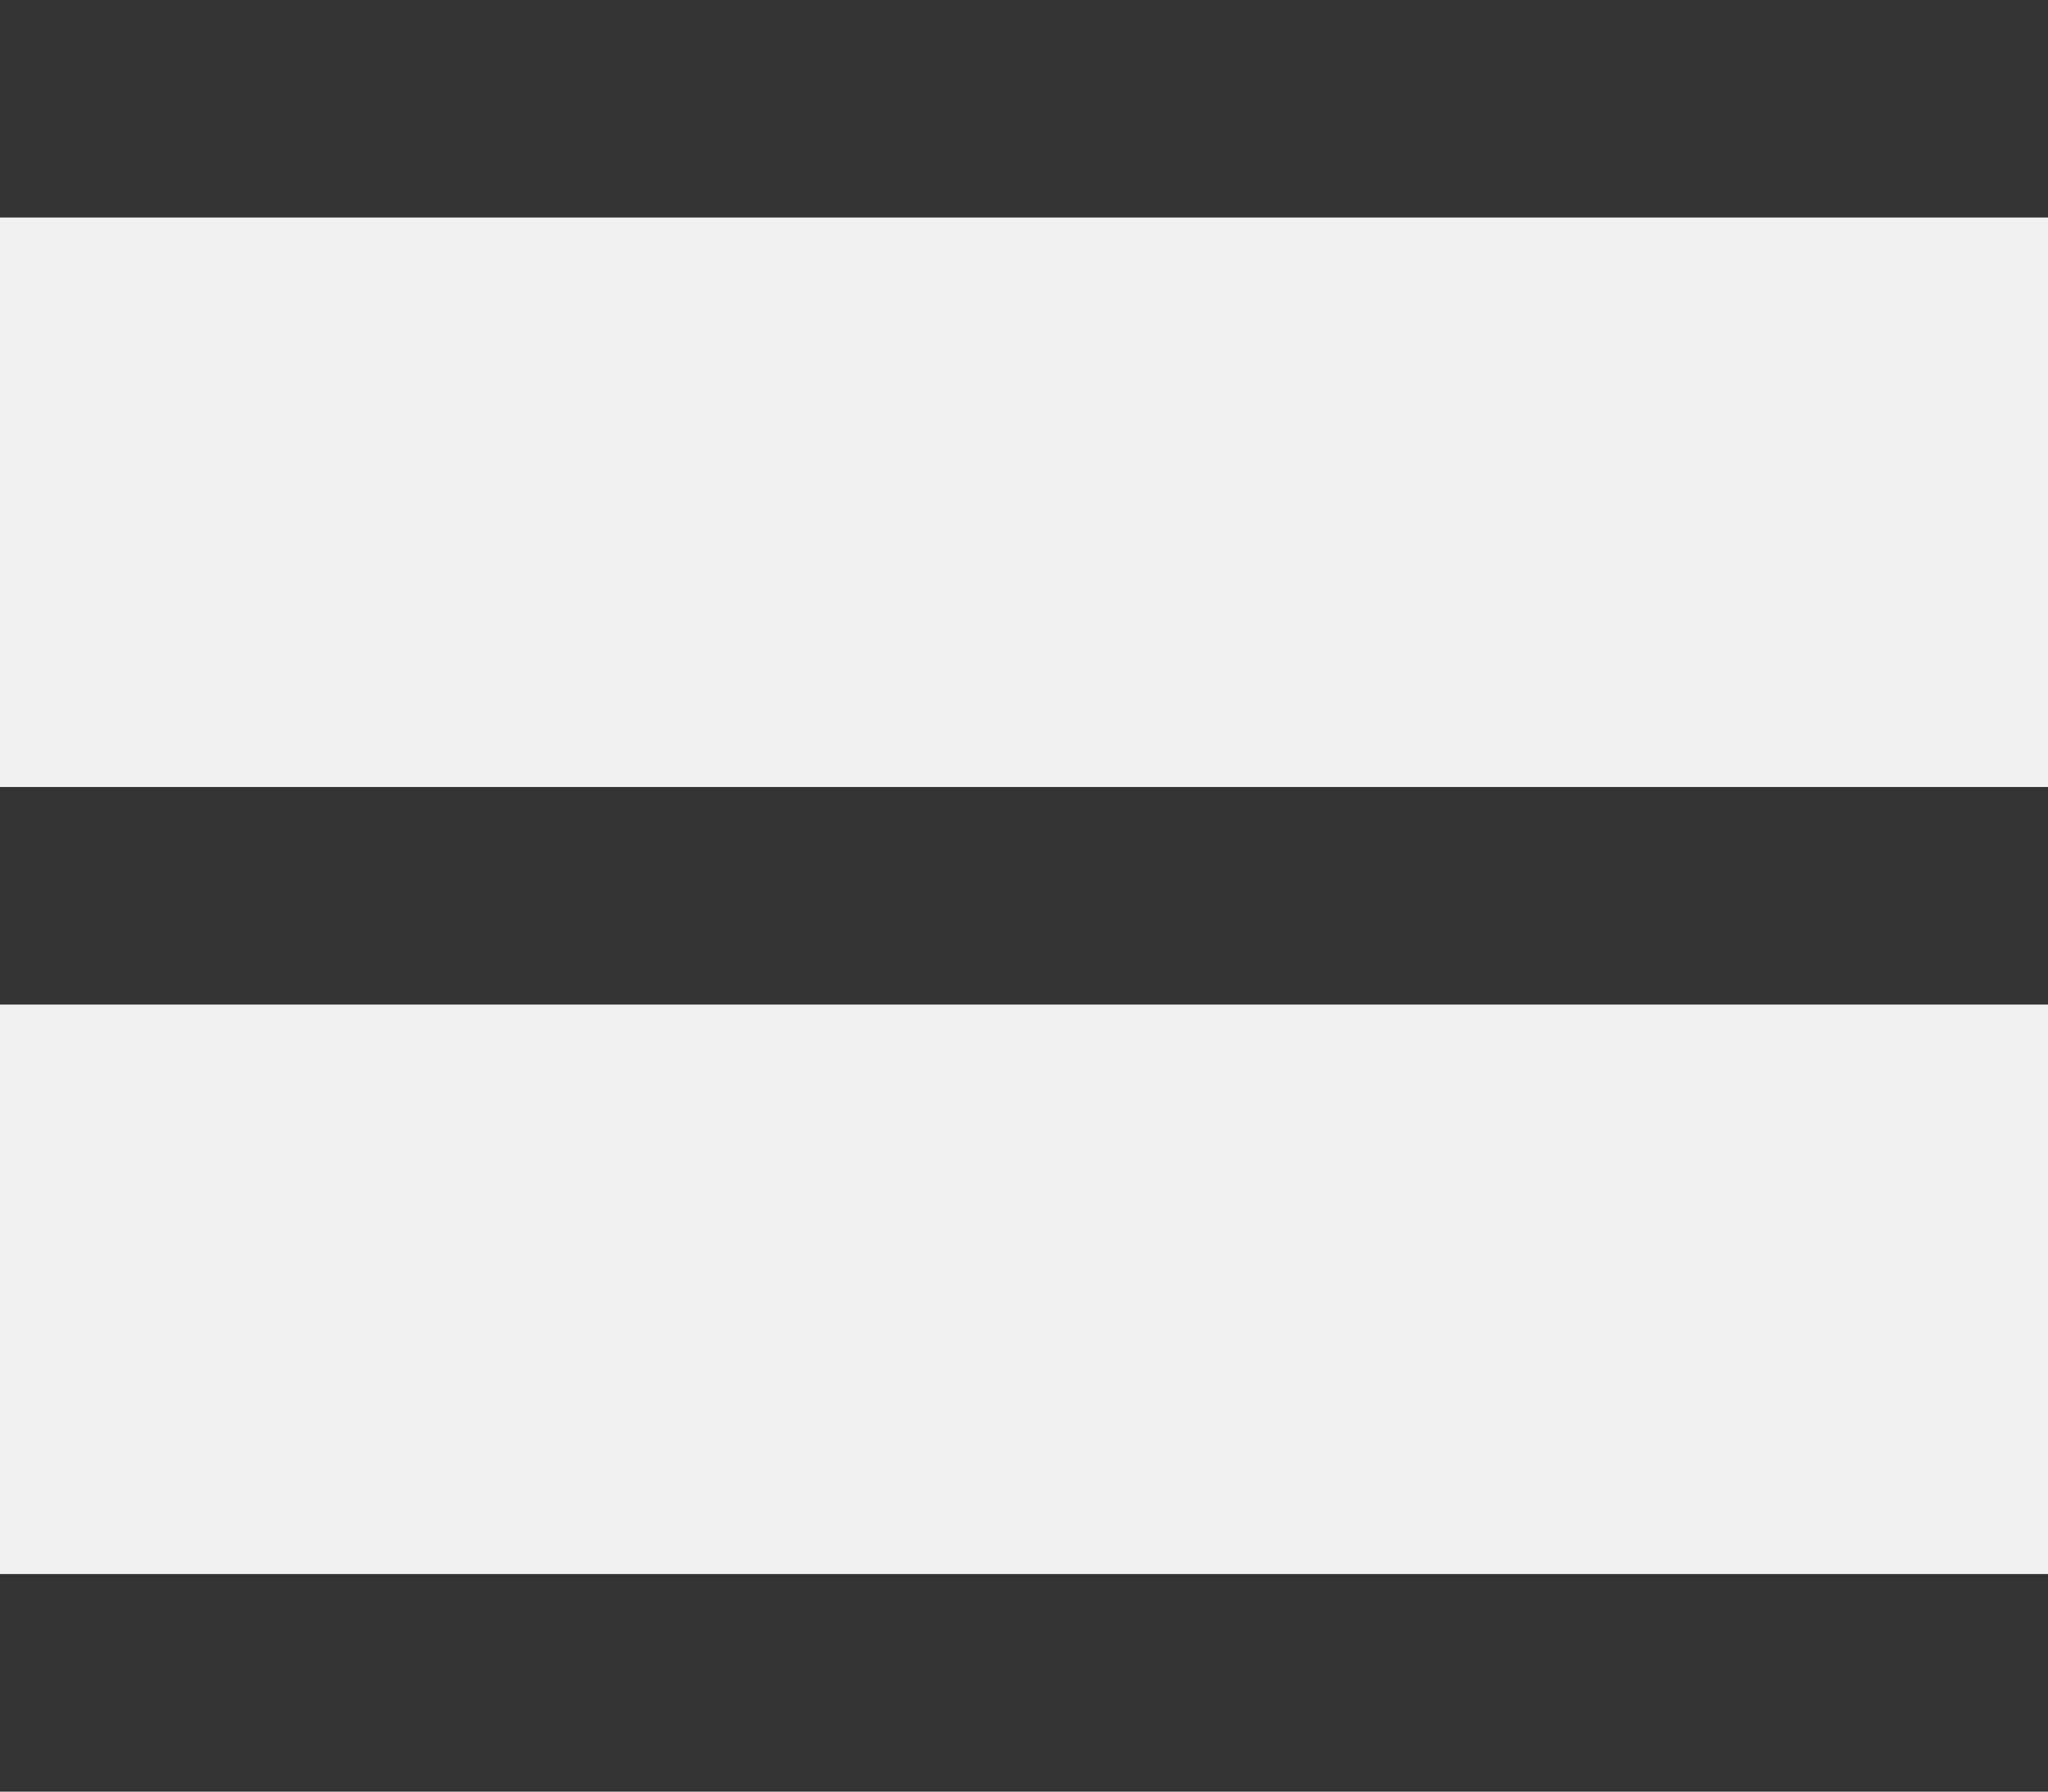
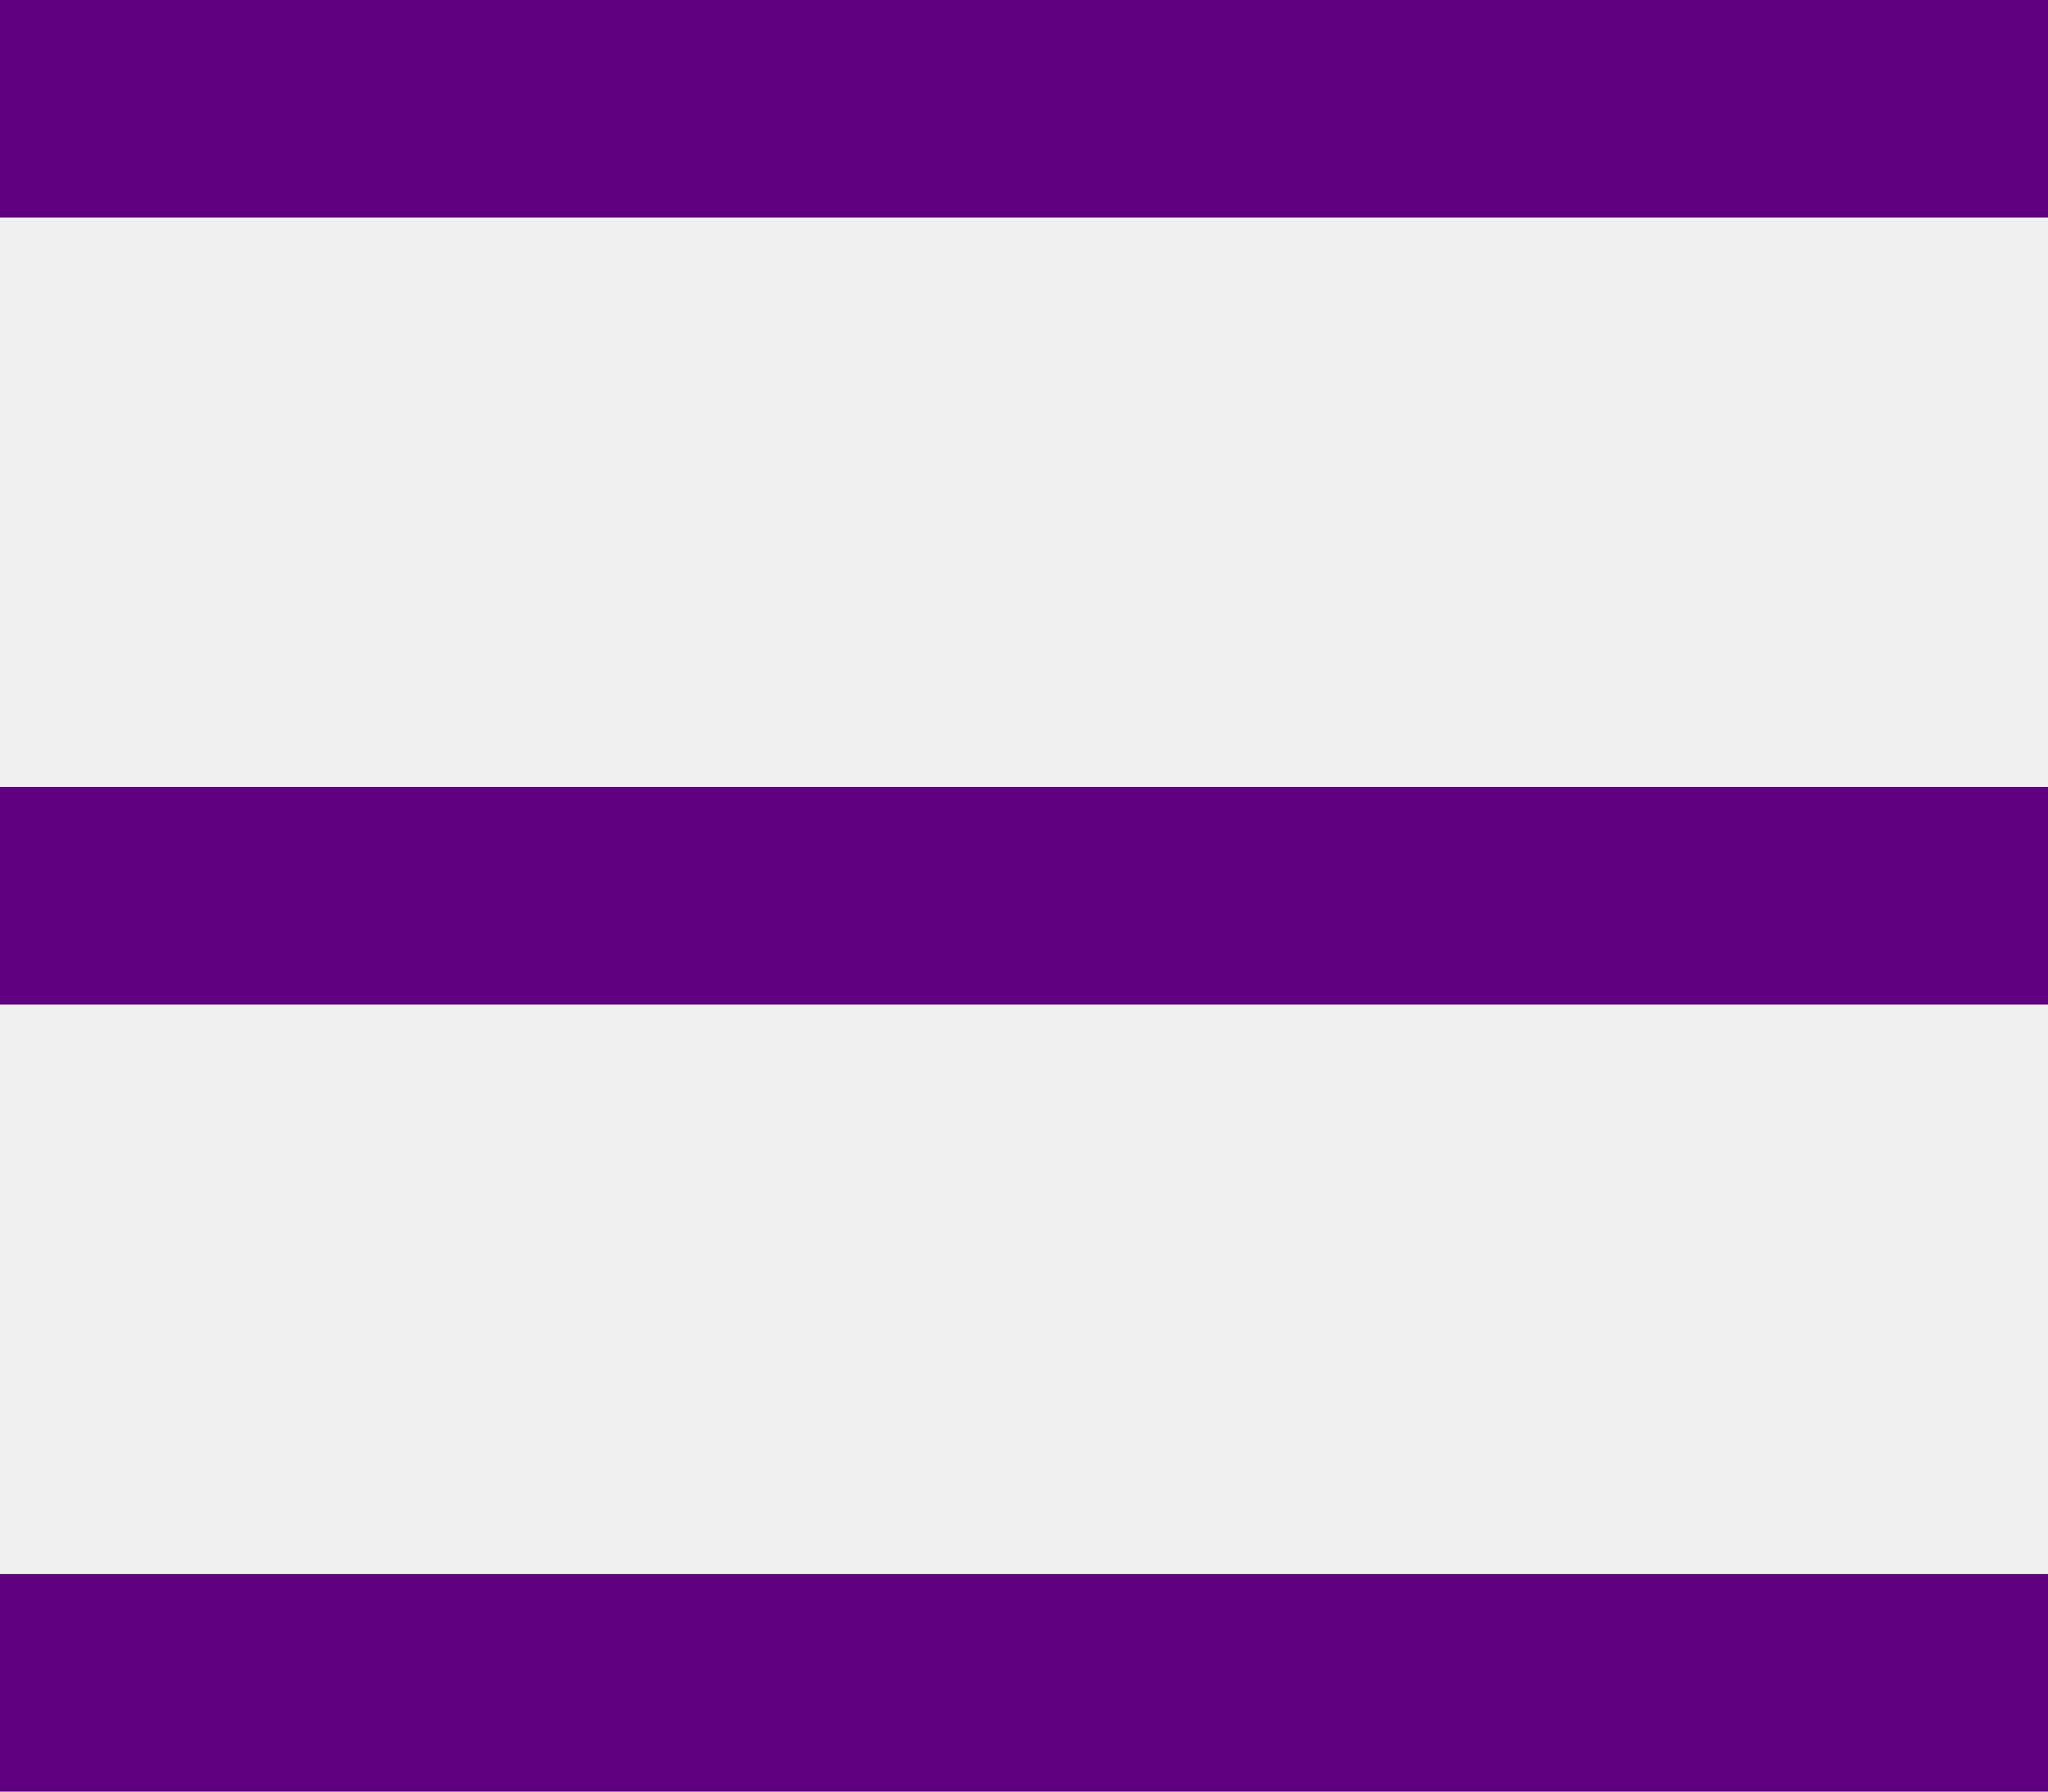
<svg xmlns="http://www.w3.org/2000/svg" width="16" height="14" viewBox="0 0 16 14" fill="none">
-   <g clip-path="url(#clip0_8189_4099)">
-     <path fill-rule="evenodd" clip-rule="evenodd" d="M0 0H16V1.7H0V0ZM0 6.15H16V7.85H0V6.15ZM0 12.3H16V14H0V12.3Z" fill="#333333" />
+   <g clip-path="url(#clip0_42_621)">
+     <path fill-rule="evenodd" clip-rule="evenodd" d="M0 0H16V1.7H0V0ZM0 6.15H16V7.85H0V6.15ZM0 12.3H16V14H0V12.3Z" fill="#5F0080" />
  </g>
  <defs>
-     <clipPath id="clip0_8189_4099">
+     <clipPath id="clip0_42_621">
      <rect width="16" height="14" fill="white" />
    </clipPath>
  </defs>
</svg>
